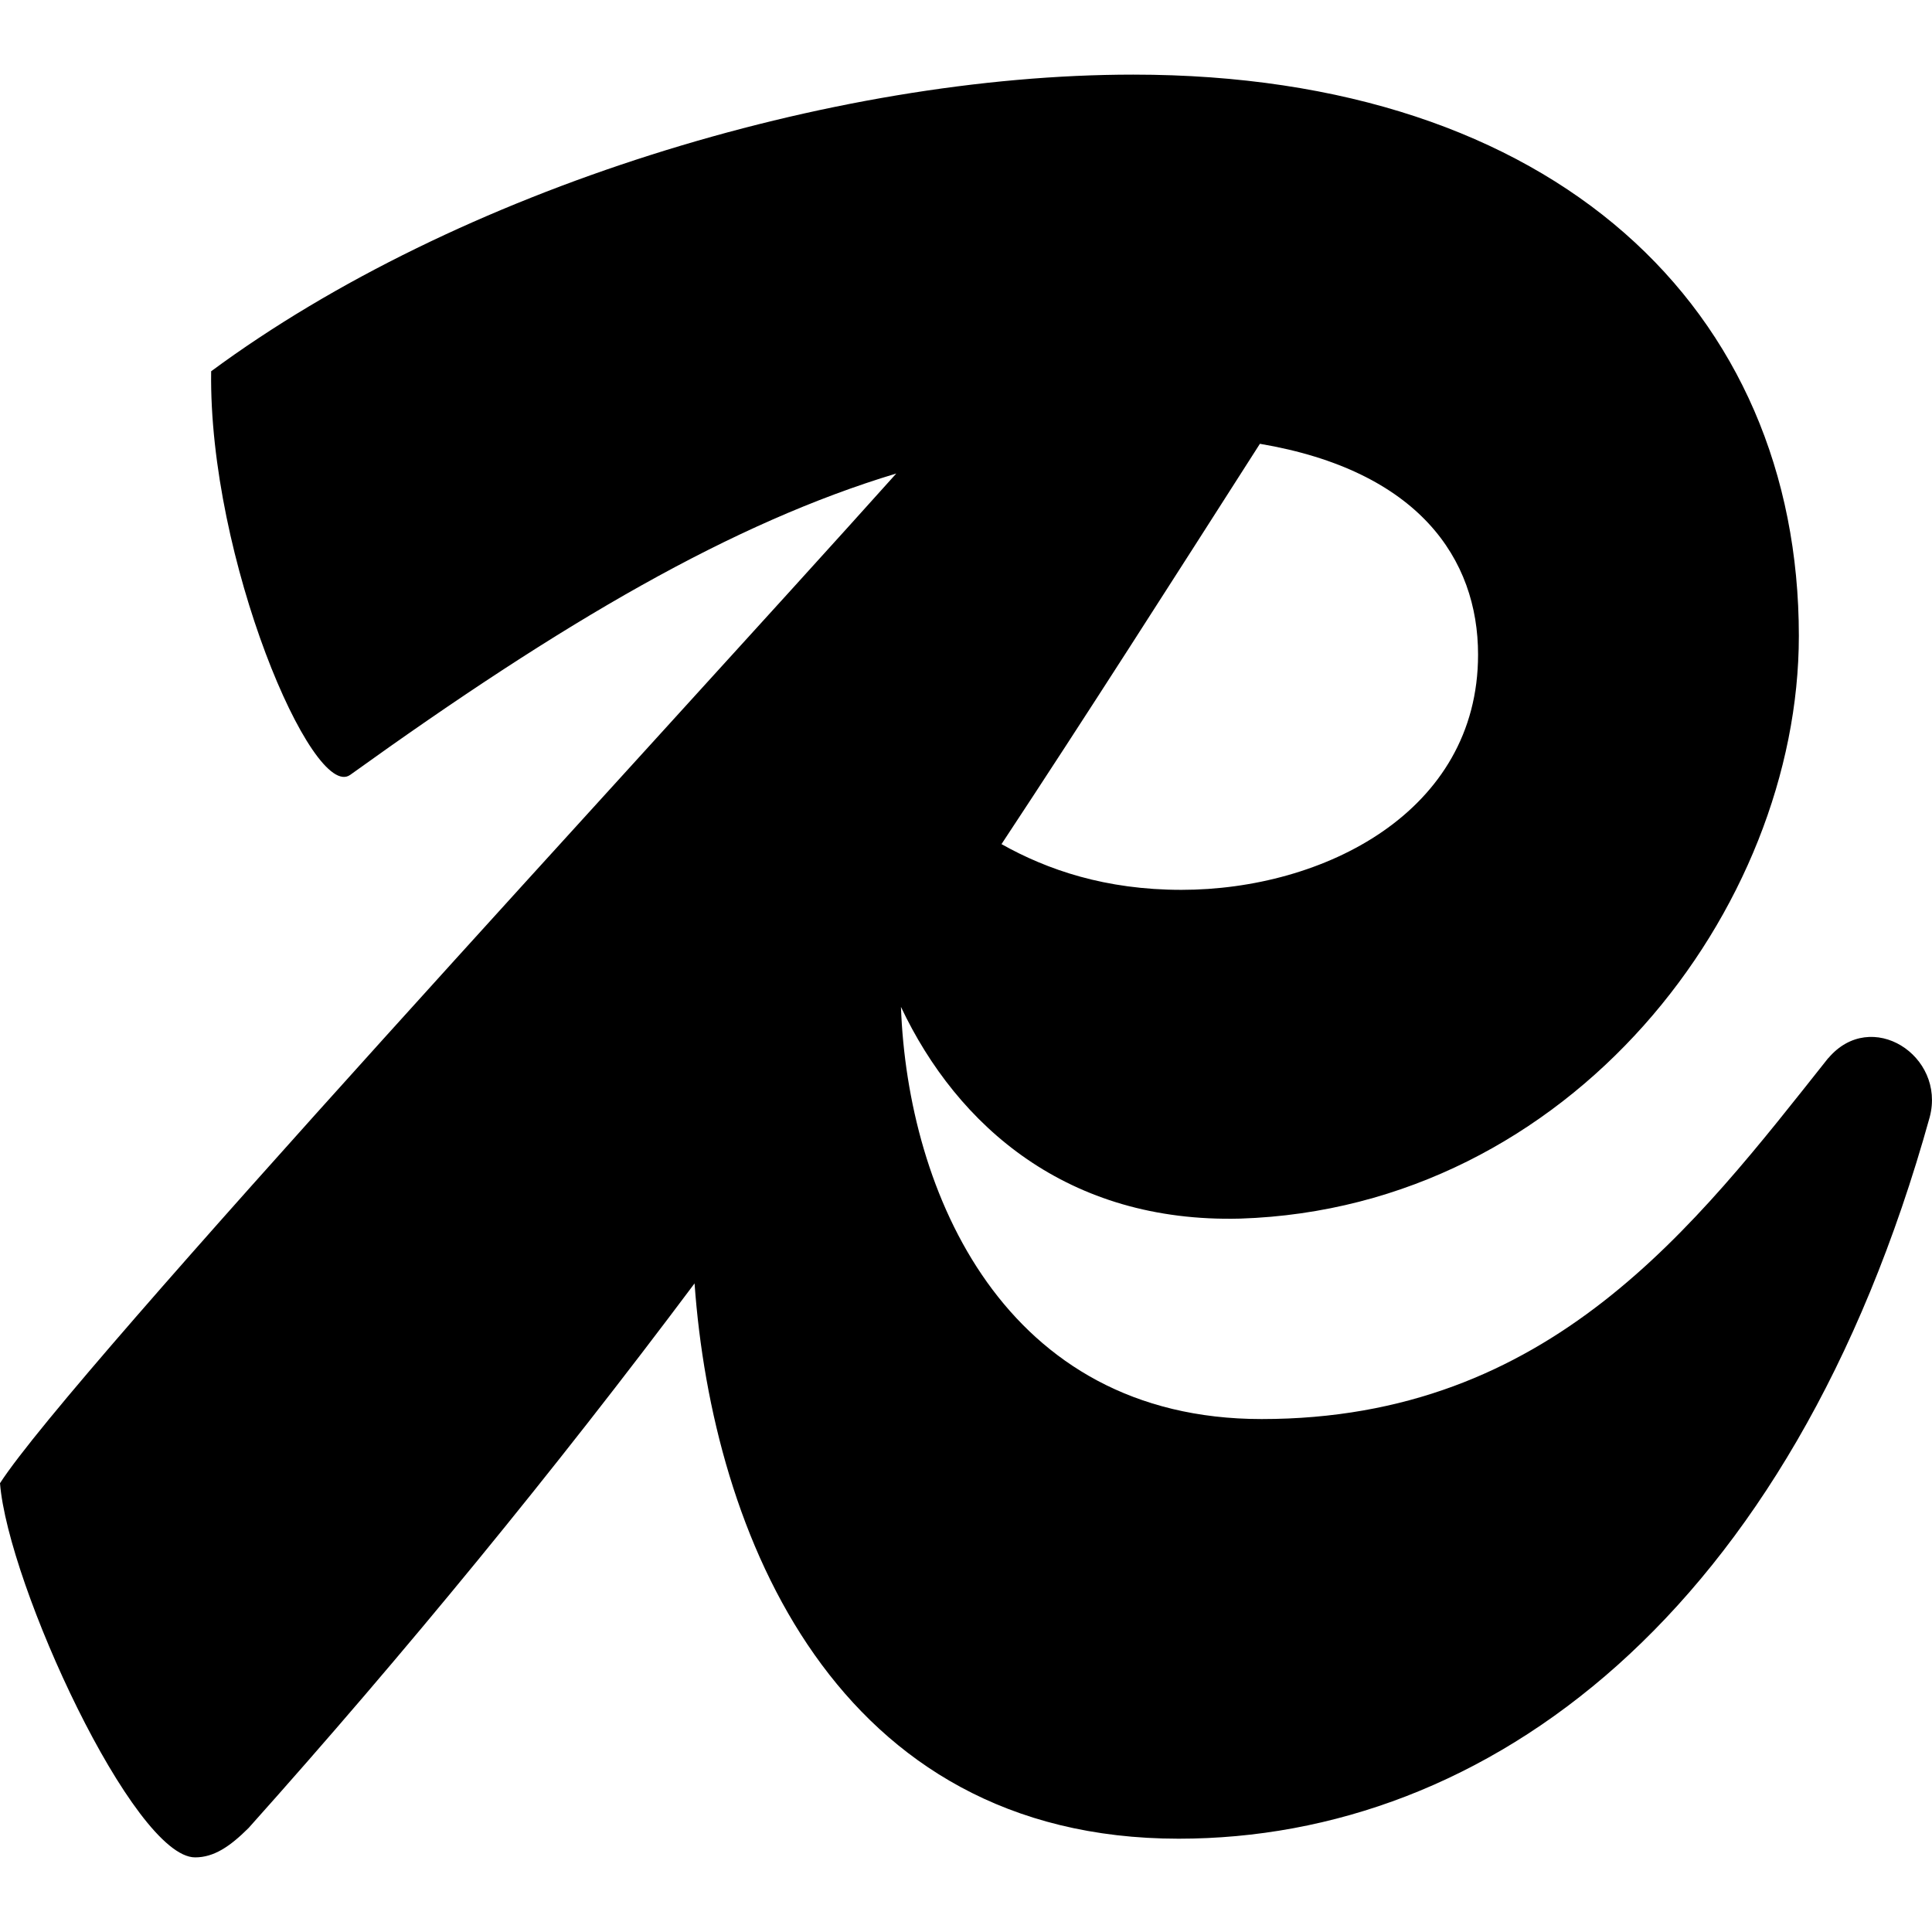
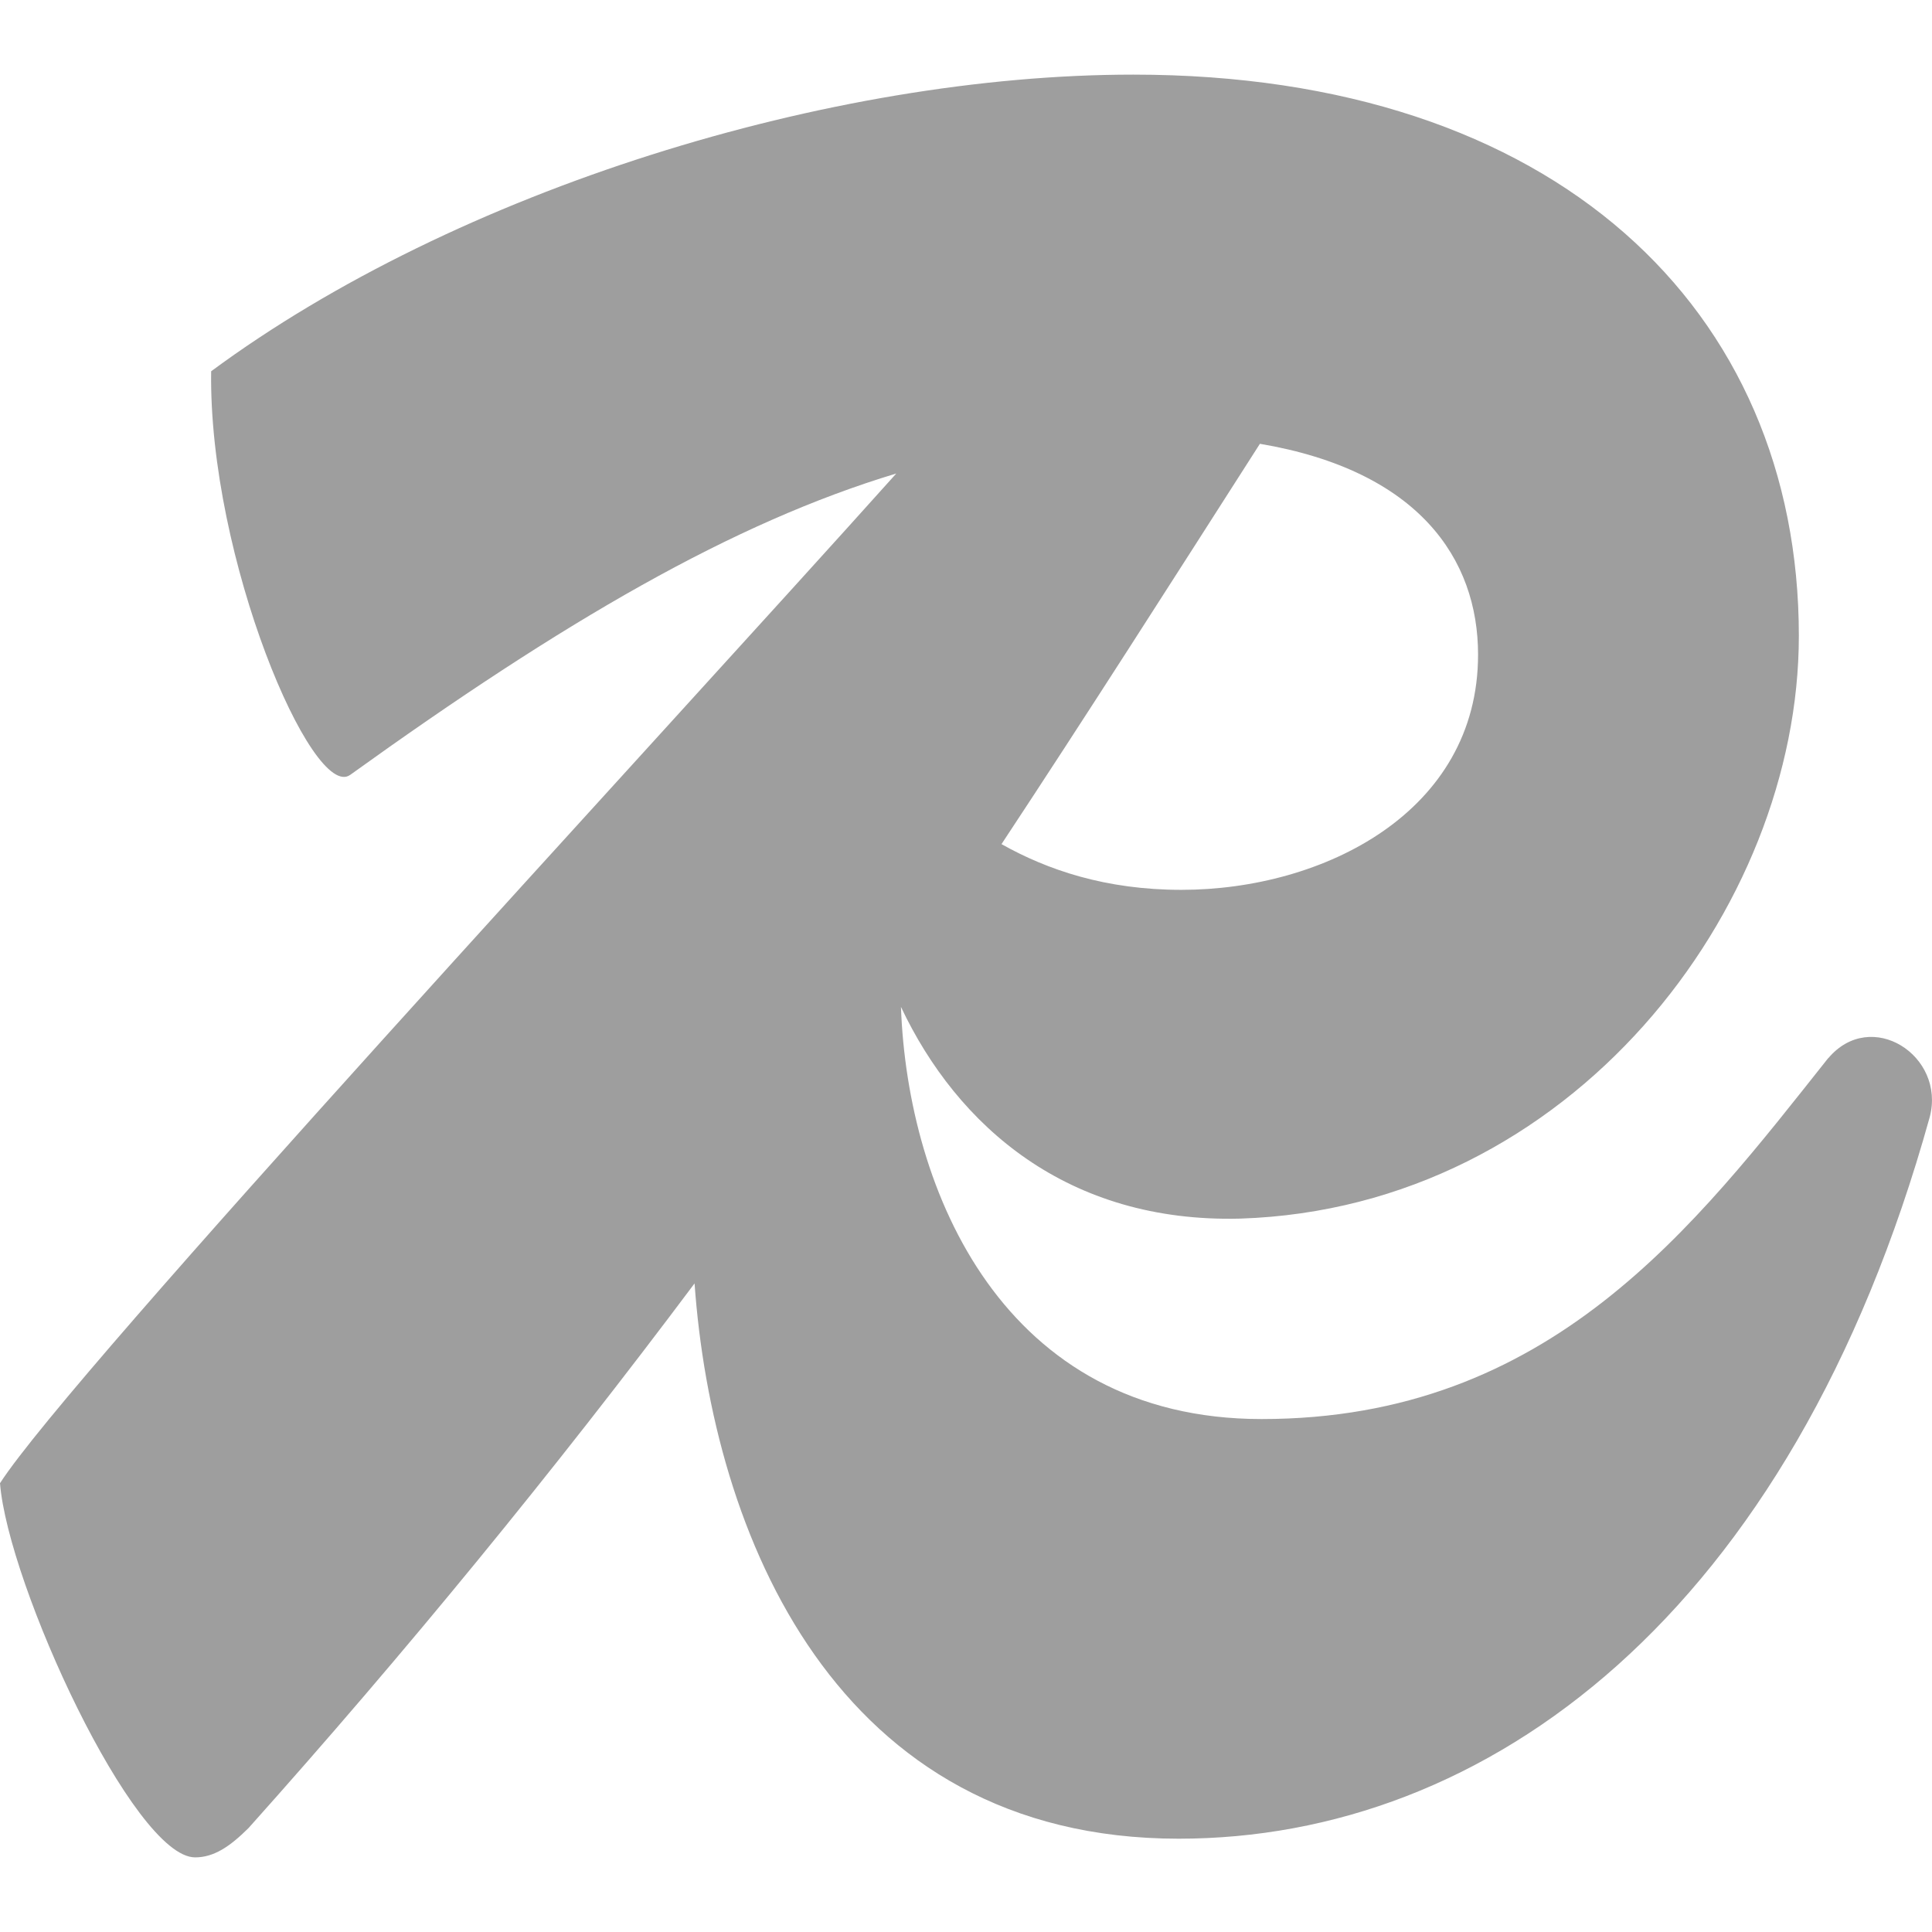
<svg xmlns="http://www.w3.org/2000/svg" role="img" viewBox="0 0 24 24">
-   <path d="M22.71 13.145c-1.66 2.092-3.452 4.483-7.038 4.483-3.203 0-4.397-2.825-4.48-5.12.701 1.484 2.073 2.685 4.214 2.63 4.117-.133 6.94-3.852 6.94-7.239 0-4.05-3.022-6.972-8.268-6.972-3.752 0-8.4 1.428-11.455 3.685C2.59 6.937 3.885 9.958 4.35 9.626c2.648-1.904 4.748-3.13 6.784-3.744C8.12 9.244.886 17.05 0 18.425c.1 1.261 1.66 4.648 2.424 4.648.232 0 .431-.133.664-.365a100.49 100.49 0 0 0 5.54-6.765c.222 3.104 1.748 6.898 6.014 6.898 3.819 0 7.604-2.756 9.33-8.965.2-.764-.73-1.361-1.261-.73zm-4.349-5.013c0 1.959-1.926 2.922-3.685 2.922-.941 0-1.664-.247-2.235-.568 1.051-1.592 2.092-3.225 3.21-4.973 1.972.334 2.71 1.43 2.71 2.619z" />
+   <path fill="#9E9E9E" d="M22.71 13.145c-1.66 2.092-3.452 4.483-7.038 4.483-3.203 0-4.397-2.825-4.48-5.12.701 1.484 2.073 2.685 4.214 2.63 4.117-.133 6.94-3.852 6.94-7.239 0-4.05-3.022-6.972-8.268-6.972-3.752 0-8.4 1.428-11.455 3.685C2.59 6.937 3.885 9.958 4.35 9.626c2.648-1.904 4.748-3.13 6.784-3.744C8.12 9.244.886 17.05 0 18.425c.1 1.261 1.66 4.648 2.424 4.648.232 0 .431-.133.664-.365a100.49 100.49 0 0 0 5.54-6.765c.222 3.104 1.748 6.898 6.014 6.898 3.819 0 7.604-2.756 9.33-8.965.2-.764-.73-1.361-1.261-.73zm-4.349-5.013c0 1.959-1.926 2.922-3.685 2.922-.941 0-1.664-.247-2.235-.568 1.051-1.592 2.092-3.225 3.21-4.973 1.972.334 2.71 1.43 2.71 2.619z" />
</svg>
